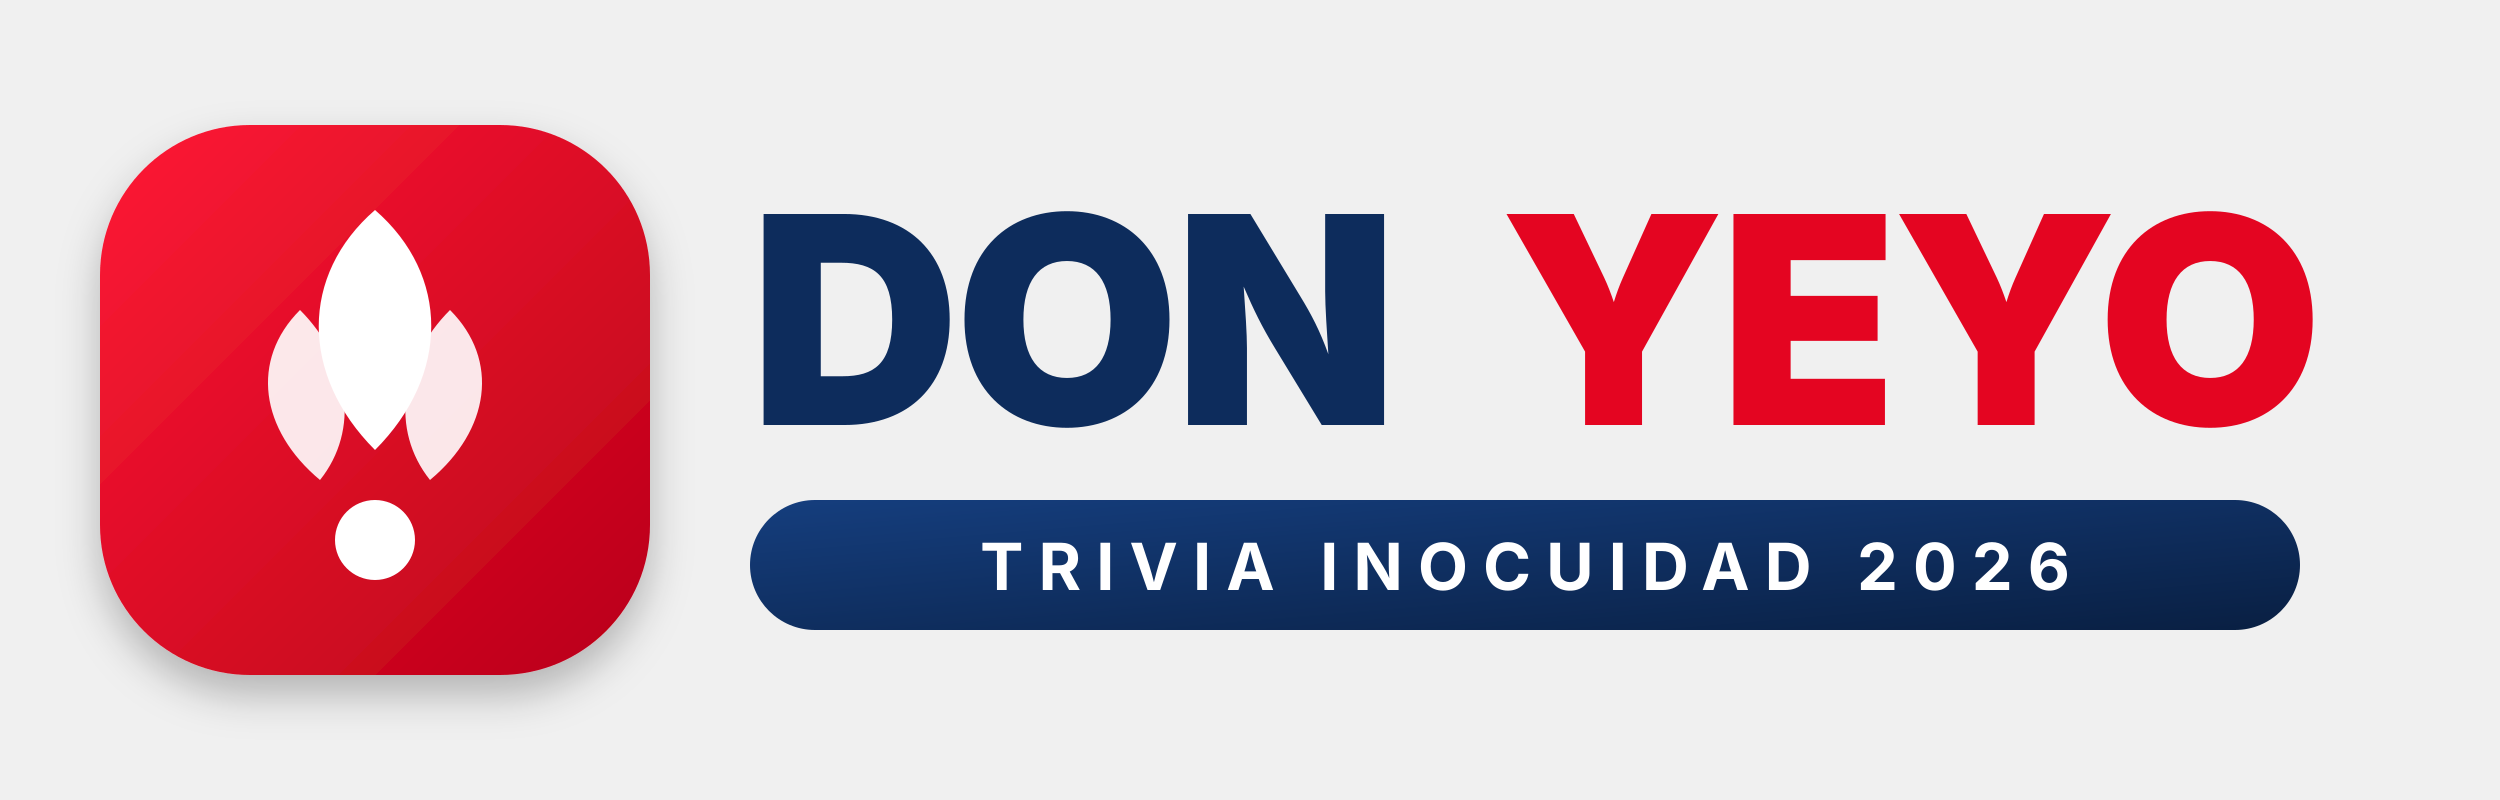
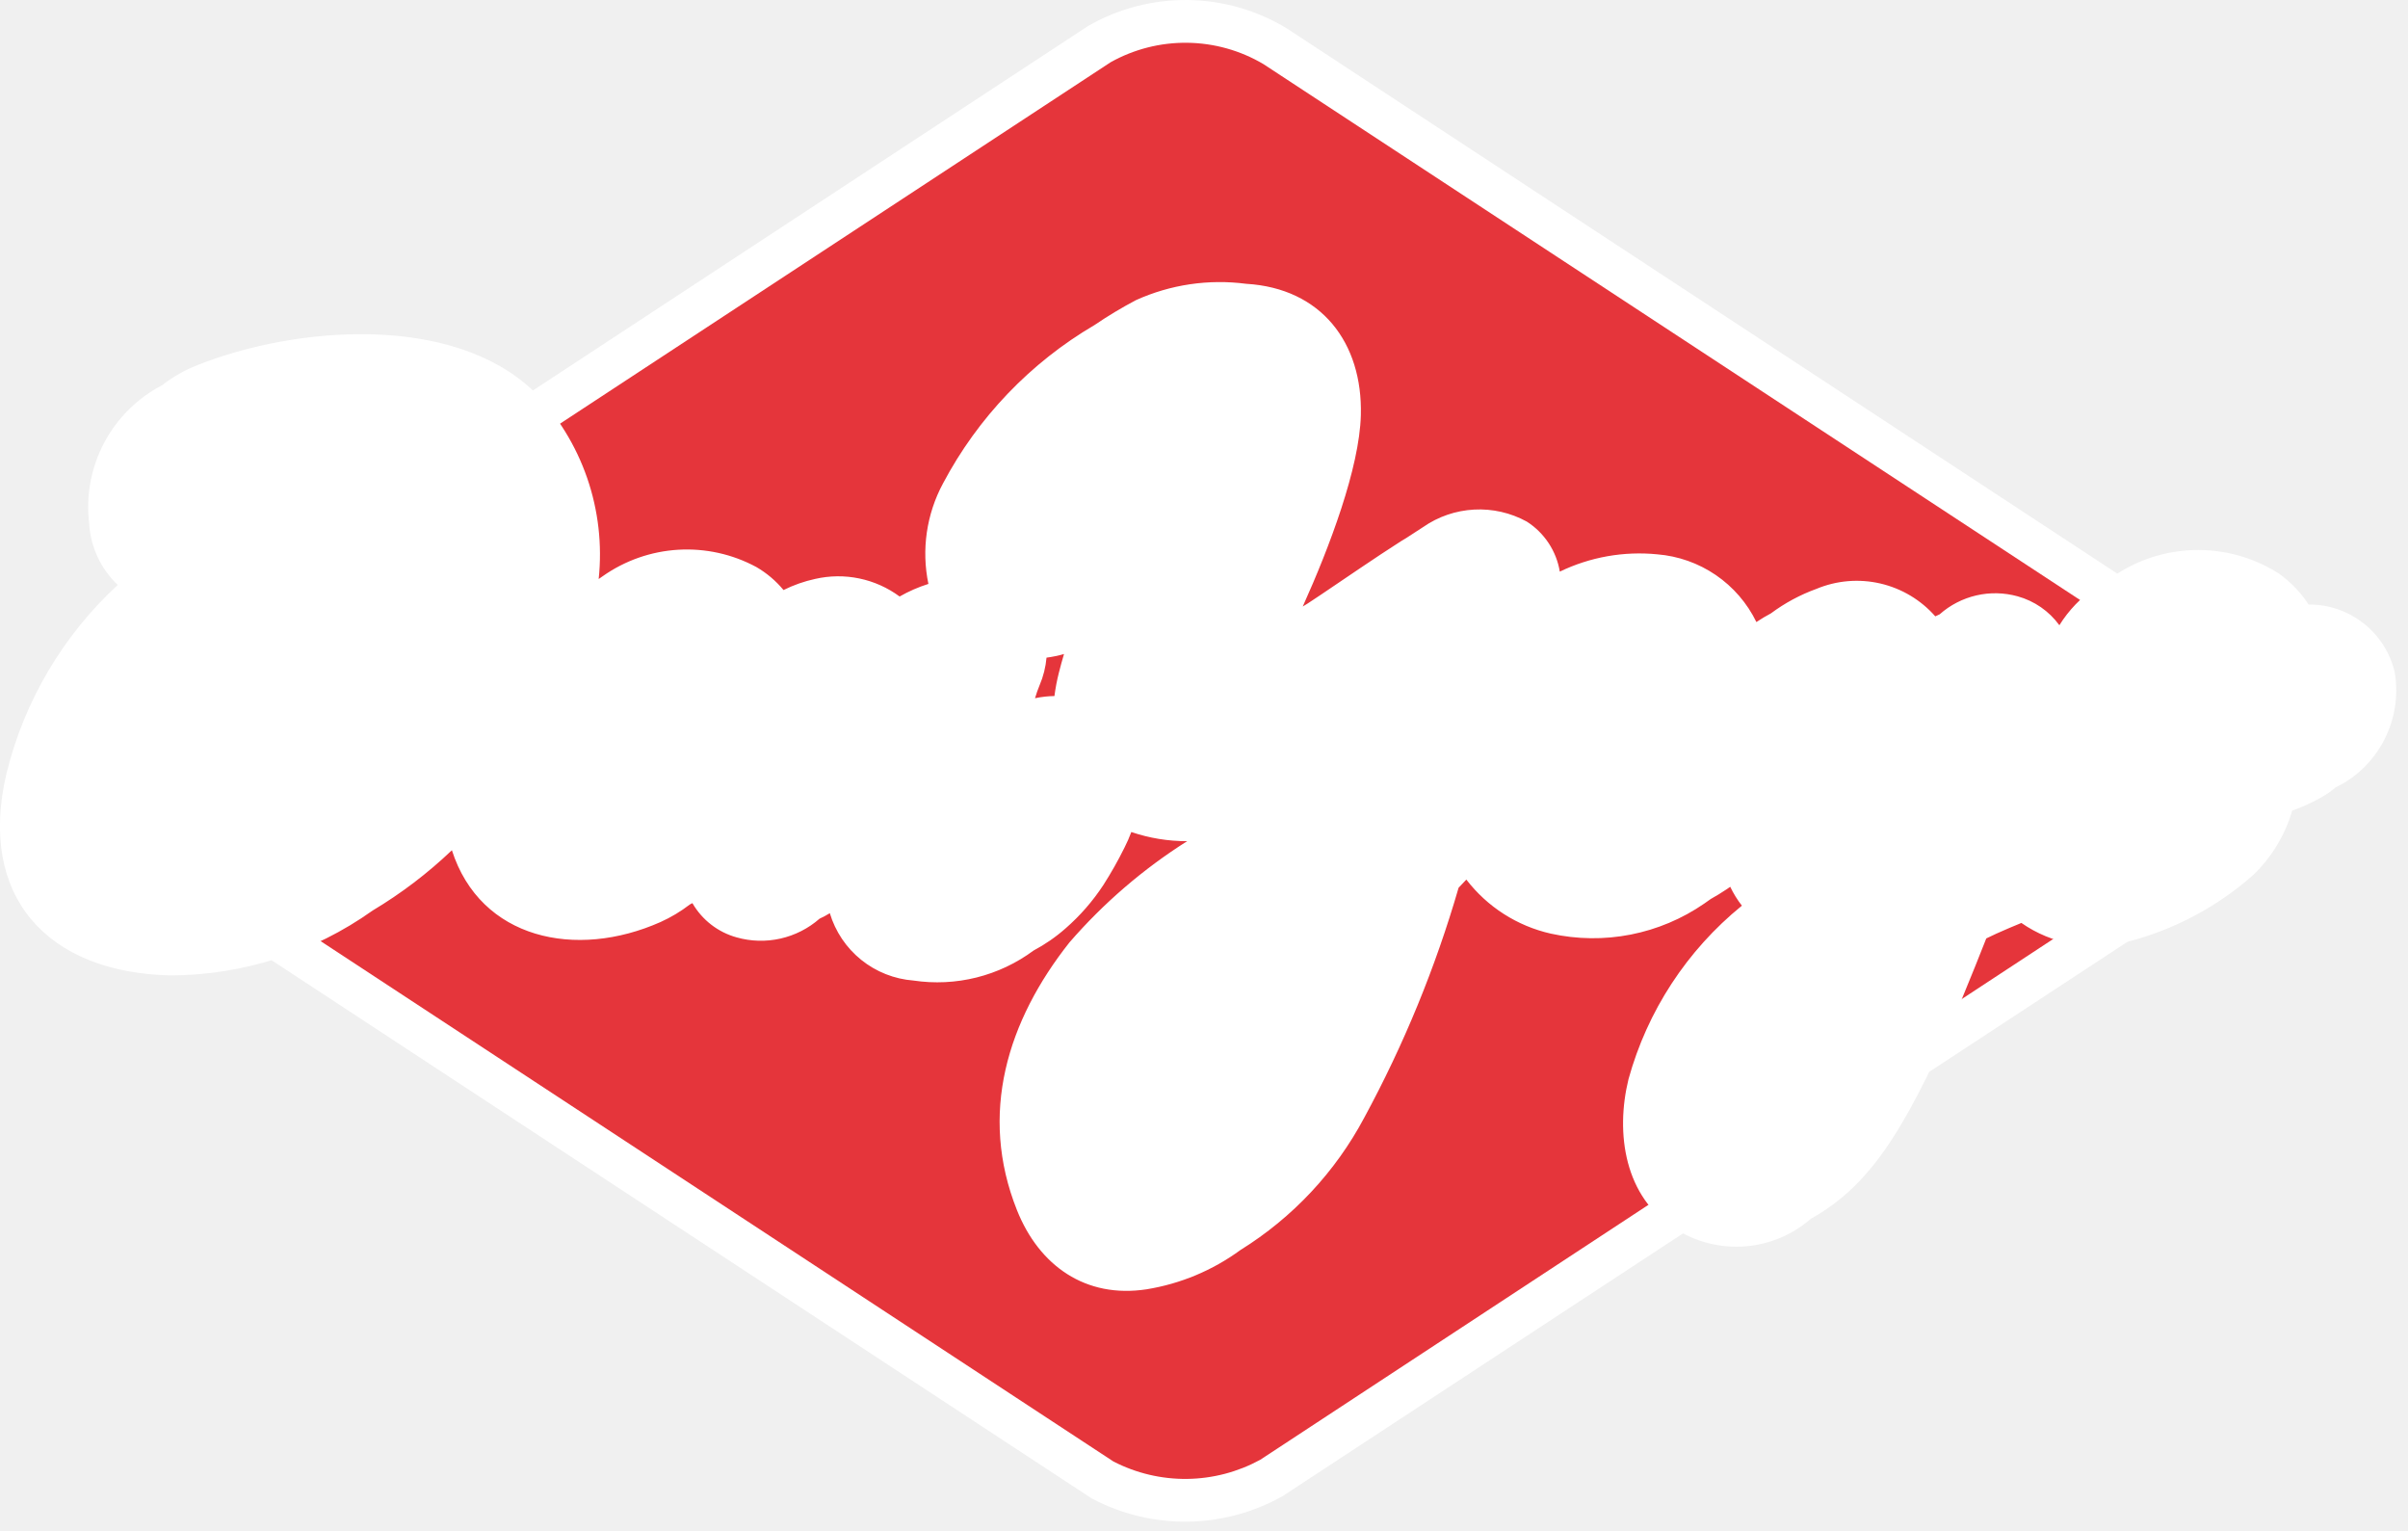
- <svg xmlns="http://www.w3.org/2000/svg" viewBox="0 0 500 160" width="100%" height="100%">
-   <defs>
-     <linearGradient id="dyRedGrad" x1="0%" y1="0%" x2="100%" y2="100%">
-       <stop offset="0%" stop-color="#ff1a35" />
-       <stop offset="100%" stop-color="#b80017" />
-     </linearGradient>
-     <linearGradient id="dyBlueGrad" x1="0%" y1="0%" x2="100%" y2="100%">
-       <stop offset="0%" stop-color="#153e7e" />
-       <stop offset="100%" stop-color="#091f42" />
-     </linearGradient>
-     <filter id="shadow" x="-10%" y="-10%" width="130%" height="130%">
-       <feDropShadow dx="0" dy="4" stdDeviation="4" flood-opacity="0.25" />
-     </filter>
-   </defs>
-   <g filter="url(#shadow)">
-     <rect x="20" y="25" width="110" height="110" rx="30" fill="url(#dyRedGrad)" />
-     <path d="M75 42 C60 55, 60 75, 75 90 C90 75, 90 55, 75 42 Z" fill="#ffffff" />
-     <path d="M60 62 C50 72, 52 86, 64 96 C72 86, 70 72, 60 62 Z" fill="#ffffff" opacity="0.9" />
-     <path d="M90 62 C100 72, 98 86, 86 96 C78 86, 80 72, 90 62 Z" fill="#ffffff" opacity="0.9" />
-     <circle cx="75" cy="108" r="8" fill="#ffffff" />
-   </g>
-   <text x="150" y="85" font-family="'Outfit', 'Montserrat', 'Inter', sans-serif" font-weight="900" font-size="58" fill="#0d2c5c" letter-spacing="-1">DON</text>
-   <text x="300" y="85" font-family="'Outfit', 'Montserrat', 'Inter', sans-serif" font-weight="900" font-size="58" fill="#e40521" letter-spacing="-1">YEYO</text>
-   <rect x="150" y="100" width="310" height="26" rx="13" fill="url(#dyBlueGrad)" />
-   <text x="305" y="118" font-family="'Outfit', 'Inter', sans-serif" font-weight="700" font-size="13" fill="#ffffff" text-anchor="middle" letter-spacing="3">TRIVIA INOCUIDAD 2026</text>
+ <svg xmlns="http://www.w3.org/2000/svg" width="118" height="75" viewBox="0 0 118 75" fill="none">
+   <path fill-rule="evenodd" clip-rule="evenodd" d="M13.039 46.863L25.849 19.303L53.314 1.277C54.8 0.422 56.488 -0.019 58.203 0.001C59.917 0.022 61.595 0.502 63.06 1.392L103.834 28.153L104.247 46.14L62.868 73.282L62.838 73.3C61.418 74.096 59.822 74.523 58.194 74.543C56.567 74.564 54.96 74.176 53.521 73.416L53.465 73.384L40.011 64.558L13.039 46.863Z" fill="white" />
+   <path fill-rule="evenodd" clip-rule="evenodd" d="M15.391 45.894L26.937 21.087L54.425 3.049C55.572 2.408 56.867 2.079 58.181 2.095C59.495 2.111 60.781 2.471 61.912 3.14L102.275 29.619L101.008 45.741L71.33 65.226L61.755 71.512C60.654 72.112 59.424 72.434 58.17 72.449C56.916 72.464 55.678 72.171 54.564 71.597L15.391 45.894Z" fill="#E5353B" />
+   <path fill-rule="evenodd" clip-rule="evenodd" d="M51.283 32.216C51.242 32.68 51.128 33.135 50.945 33.564C50.858 33.773 50.782 33.987 50.719 34.204C50.883 34.17 51.049 34.143 51.219 34.125C51.369 34.109 51.519 34.1 51.671 34.098C51.72 33.718 51.791 33.341 51.885 32.969C51.964 32.655 52.049 32.345 52.14 32.04C51.86 32.12 51.574 32.179 51.285 32.217L51.283 32.216ZM45.495 28.605C45.146 26.929 45.401 25.183 46.214 23.676C47.921 20.452 50.492 17.766 53.639 15.921C54.291 15.478 54.968 15.071 55.666 14.703C57.356 13.939 59.227 13.662 61.066 13.903C64.752 14.121 66.778 16.794 66.686 20.335C66.62 22.925 65.151 26.799 63.839 29.712C63.922 29.662 64.006 29.612 64.088 29.559C64.31 29.414 64.529 29.268 64.749 29.12C66.049 28.247 67.334 27.356 68.654 26.512C68.735 26.46 68.818 26.412 68.903 26.362C69.18 26.18 69.458 25.999 69.738 25.82C70.475 25.307 71.34 25.011 72.237 24.963C73.133 24.915 74.025 25.118 74.813 25.549C75.241 25.821 75.606 26.18 75.886 26.603C76.166 27.026 76.353 27.503 76.436 28.003C77.918 27.287 79.57 26.994 81.208 27.155C82.237 27.238 83.226 27.587 84.079 28.169C84.931 28.751 85.617 29.545 86.069 30.473C86.299 30.319 86.536 30.177 86.781 30.048C87.462 29.542 88.213 29.137 89.011 28.848C90.001 28.435 91.095 28.343 92.14 28.584C93.185 28.826 94.128 29.389 94.836 30.194C94.906 30.158 94.978 30.125 95.05 30.094C95.562 29.641 96.18 29.323 96.846 29.168C97.512 29.014 98.207 29.029 98.866 29.211C99.69 29.438 100.413 29.938 100.916 30.629C101.373 29.893 101.981 29.262 102.699 28.776C102.924 28.625 103.157 28.487 103.399 28.365C103.523 28.265 103.65 28.174 103.781 28.086C104.963 27.336 106.334 26.94 107.733 26.943C109.133 26.946 110.502 27.348 111.681 28.103C112.254 28.512 112.746 29.025 113.13 29.615C114.104 29.607 115.052 29.931 115.818 30.532C116.584 31.133 117.124 31.977 117.348 32.925C117.526 33.967 117.389 35.038 116.954 36.001C116.519 36.964 115.806 37.775 114.906 38.33C114.759 38.415 114.606 38.497 114.457 38.572C114.26 38.739 114.048 38.889 113.825 39.019C113.347 39.295 112.845 39.527 112.325 39.711C111.976 40.907 111.321 41.99 110.425 42.856C108.652 44.426 106.532 45.552 104.238 46.141C103.358 46.369 102.439 46.404 101.545 46.243C100.65 46.083 99.8 45.732 99.054 45.213C98.645 45.382 98.237 45.553 97.834 45.735C97.664 45.811 97.497 45.89 97.334 45.972C95.96 49.449 93.805 54.852 91.47 57.472C90.698 58.375 89.771 59.133 88.732 59.71C87.83 60.495 86.698 60.968 85.506 61.058C84.314 61.148 83.124 60.851 82.114 60.21C79.608 58.667 79.151 55.521 79.802 52.867C80.724 49.524 82.667 46.553 85.359 44.367C85.135 44.08 84.944 43.77 84.787 43.442C84.725 43.486 84.662 43.529 84.6 43.571C84.35 43.738 84.094 43.895 83.831 44.041C83.731 44.117 83.623 44.192 83.516 44.263C82.431 45.012 81.204 45.529 79.91 45.783C78.616 46.036 77.284 46.021 75.997 45.737C74.349 45.365 72.884 44.428 71.855 43.089C71.725 43.222 71.599 43.356 71.476 43.489C70.343 47.398 68.793 51.174 66.853 54.752C65.439 57.41 63.347 59.646 60.789 61.234C59.429 62.23 57.853 62.89 56.189 63.16C53.203 63.618 50.924 62.012 49.835 59.284C47.953 54.569 49.363 50.012 52.406 46.168C54.076 44.241 56.02 42.57 58.175 41.207C57.245 41.21 56.32 41.059 55.439 40.759C55.341 41.023 55.227 41.281 55.099 41.532C54.788 42.161 54.442 42.772 54.064 43.362C53.547 44.149 52.925 44.862 52.215 45.481C51.737 45.903 51.211 46.266 50.648 46.565C49.812 47.185 48.862 47.633 47.852 47.886C46.843 48.138 45.793 48.189 44.764 48.035C43.827 47.963 42.934 47.61 42.202 47.021C41.471 46.432 40.934 45.635 40.664 44.735C40.502 44.836 40.333 44.926 40.159 45.006C39.612 45.485 38.954 45.819 38.245 45.979C37.536 46.139 36.798 46.119 36.099 45.921C35.183 45.668 34.404 45.065 33.93 44.242L33.805 44.308C33.361 44.65 32.879 44.939 32.368 45.169C28.228 47.008 23.544 46.013 22.144 41.651C20.964 42.777 19.661 43.768 18.261 44.605C15.367 46.664 11.905 47.774 8.353 47.783C2.319 47.65 -1.113 43.921 0.322 37.872C1.195 34.332 3.09 31.127 5.77 28.655C4.94 27.869 4.439 26.796 4.37 25.655C4.205 24.296 4.458 22.919 5.095 21.707C5.733 20.495 6.725 19.507 7.939 18.874C8.47 18.462 9.057 18.129 9.683 17.883C14.476 15.978 22.164 15.347 26.153 19.165C27.327 20.371 28.22 21.82 28.771 23.41C29.321 25 29.514 26.692 29.337 28.365C29.402 28.317 29.468 28.271 29.537 28.226C30.625 27.459 31.906 27.01 33.236 26.931C34.565 26.852 35.89 27.145 37.062 27.777C37.57 28.071 38.021 28.453 38.395 28.905C38.887 28.66 39.408 28.477 39.946 28.36C40.657 28.197 41.395 28.189 42.109 28.338C42.824 28.487 43.497 28.788 44.084 29.222V29.222C44.531 28.967 45.004 28.76 45.495 28.605Z" fill="white" />
</svg>
